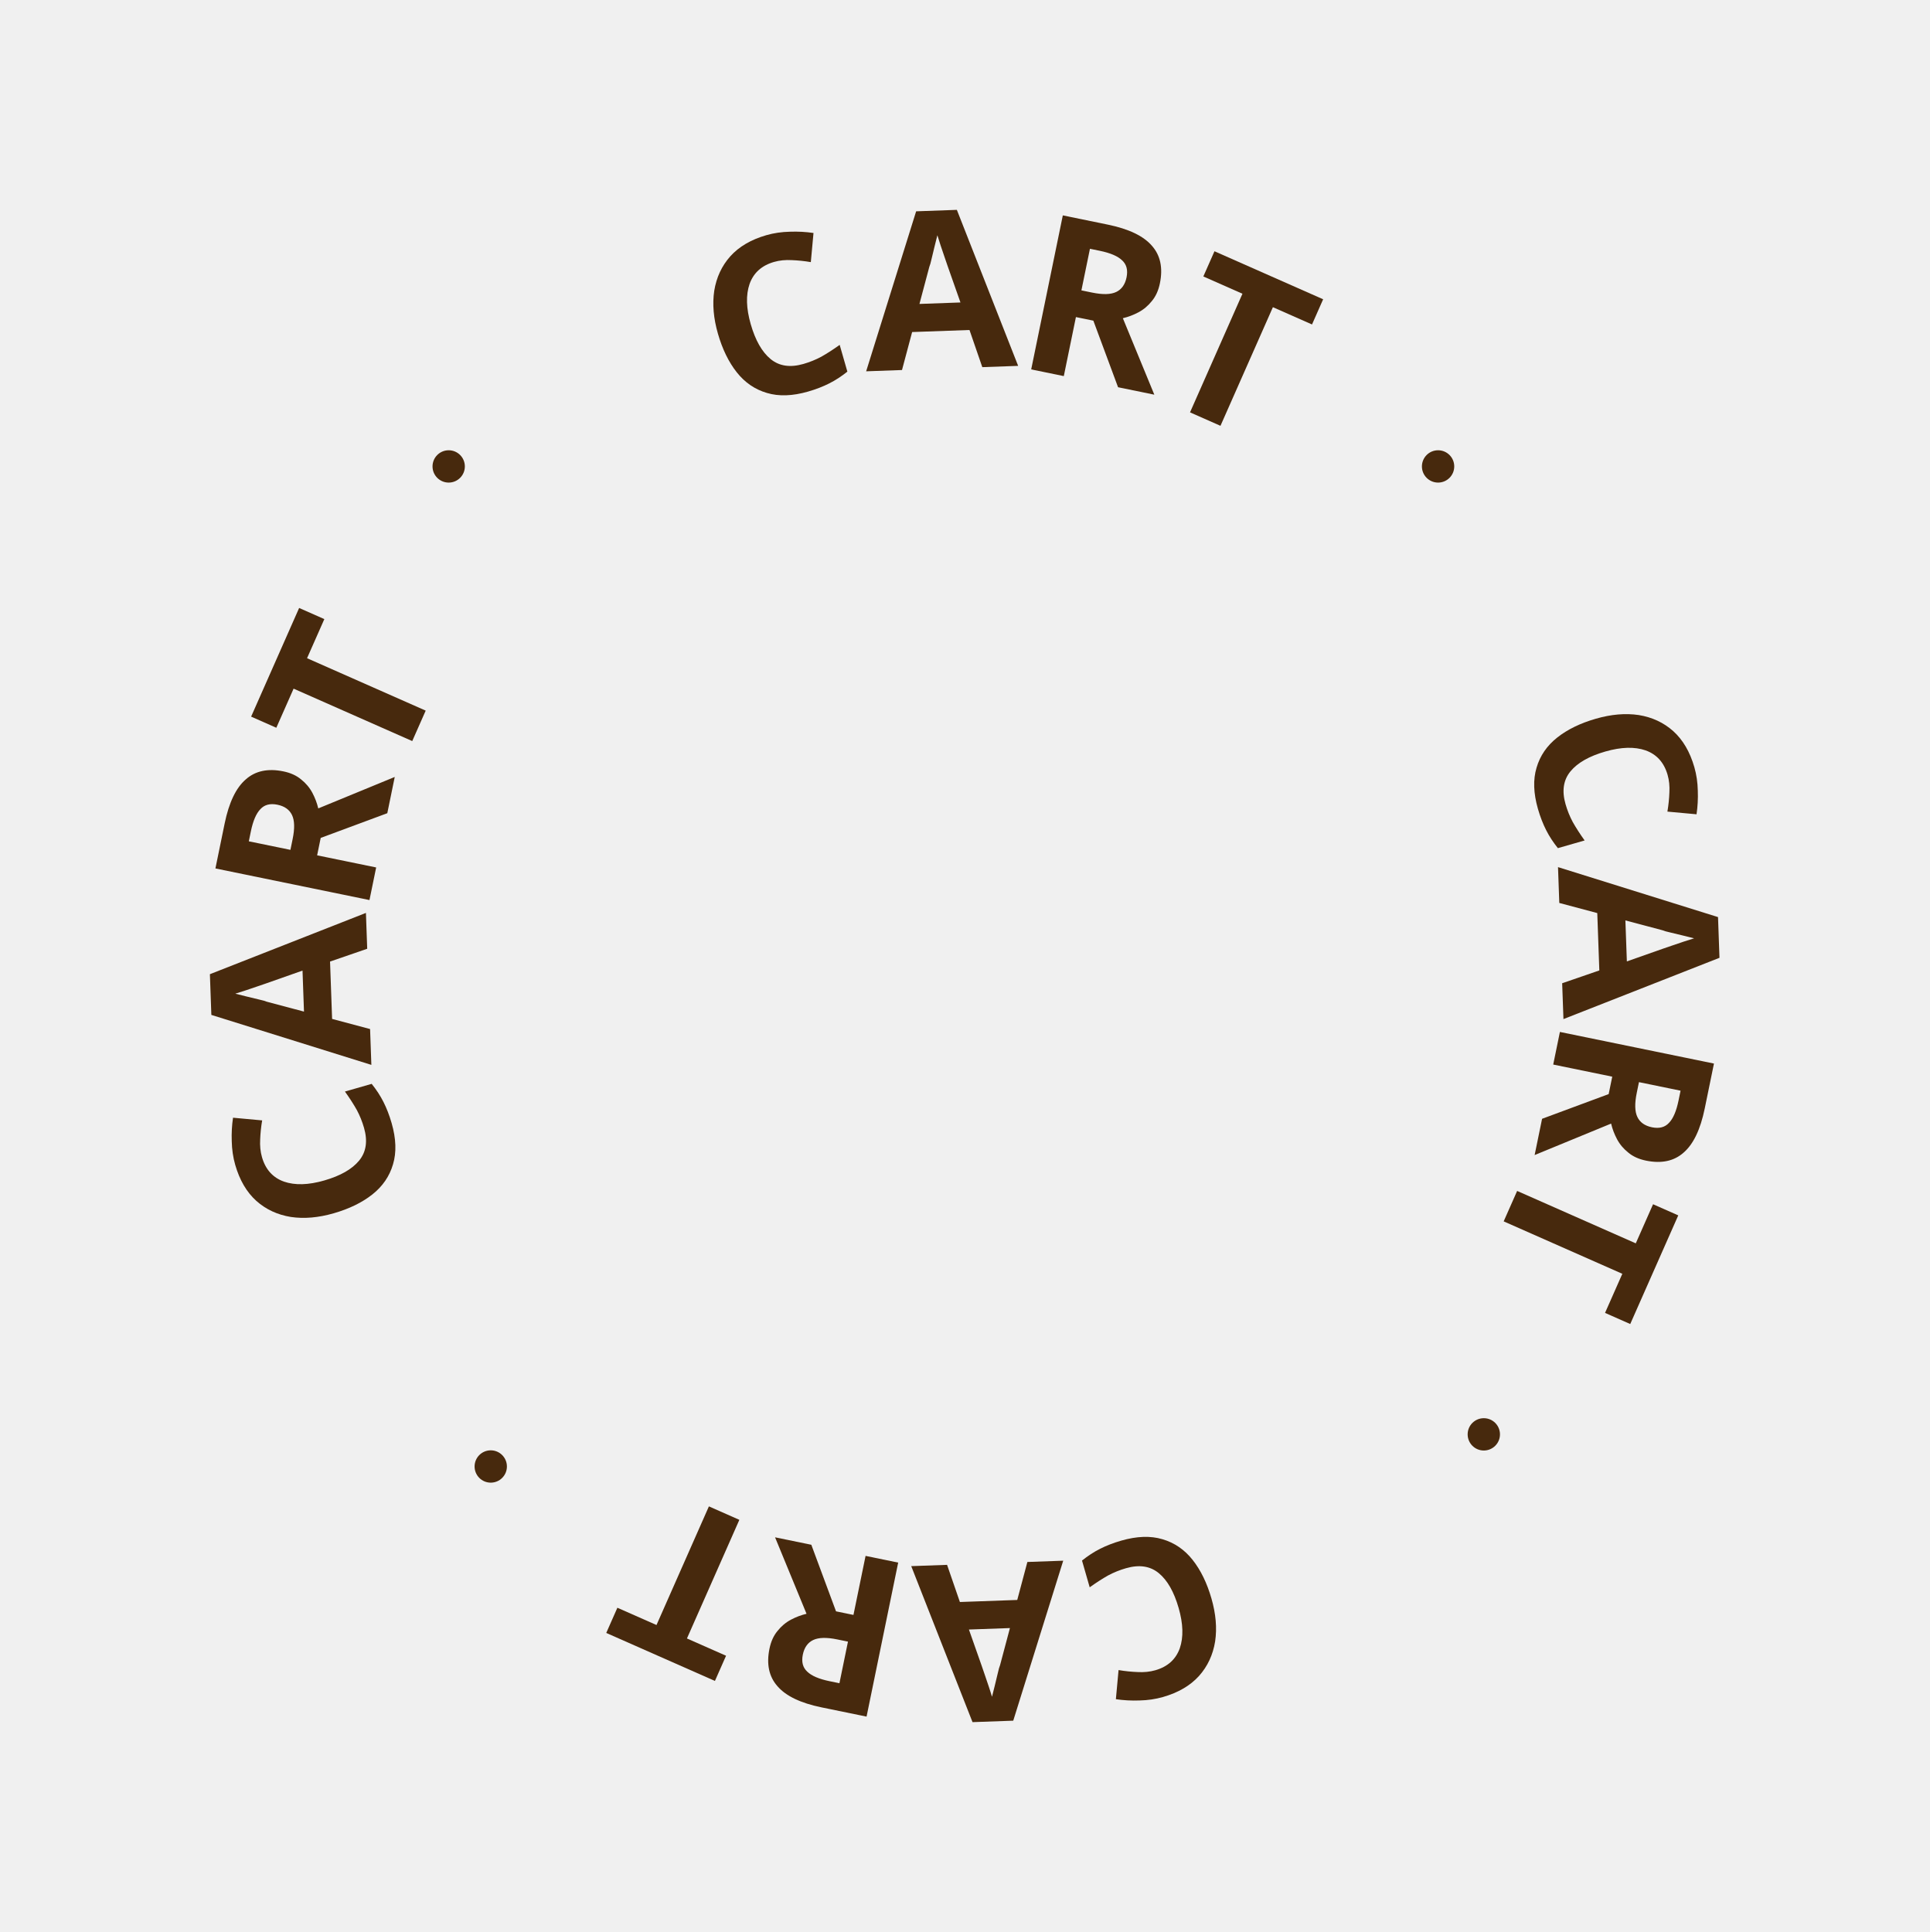
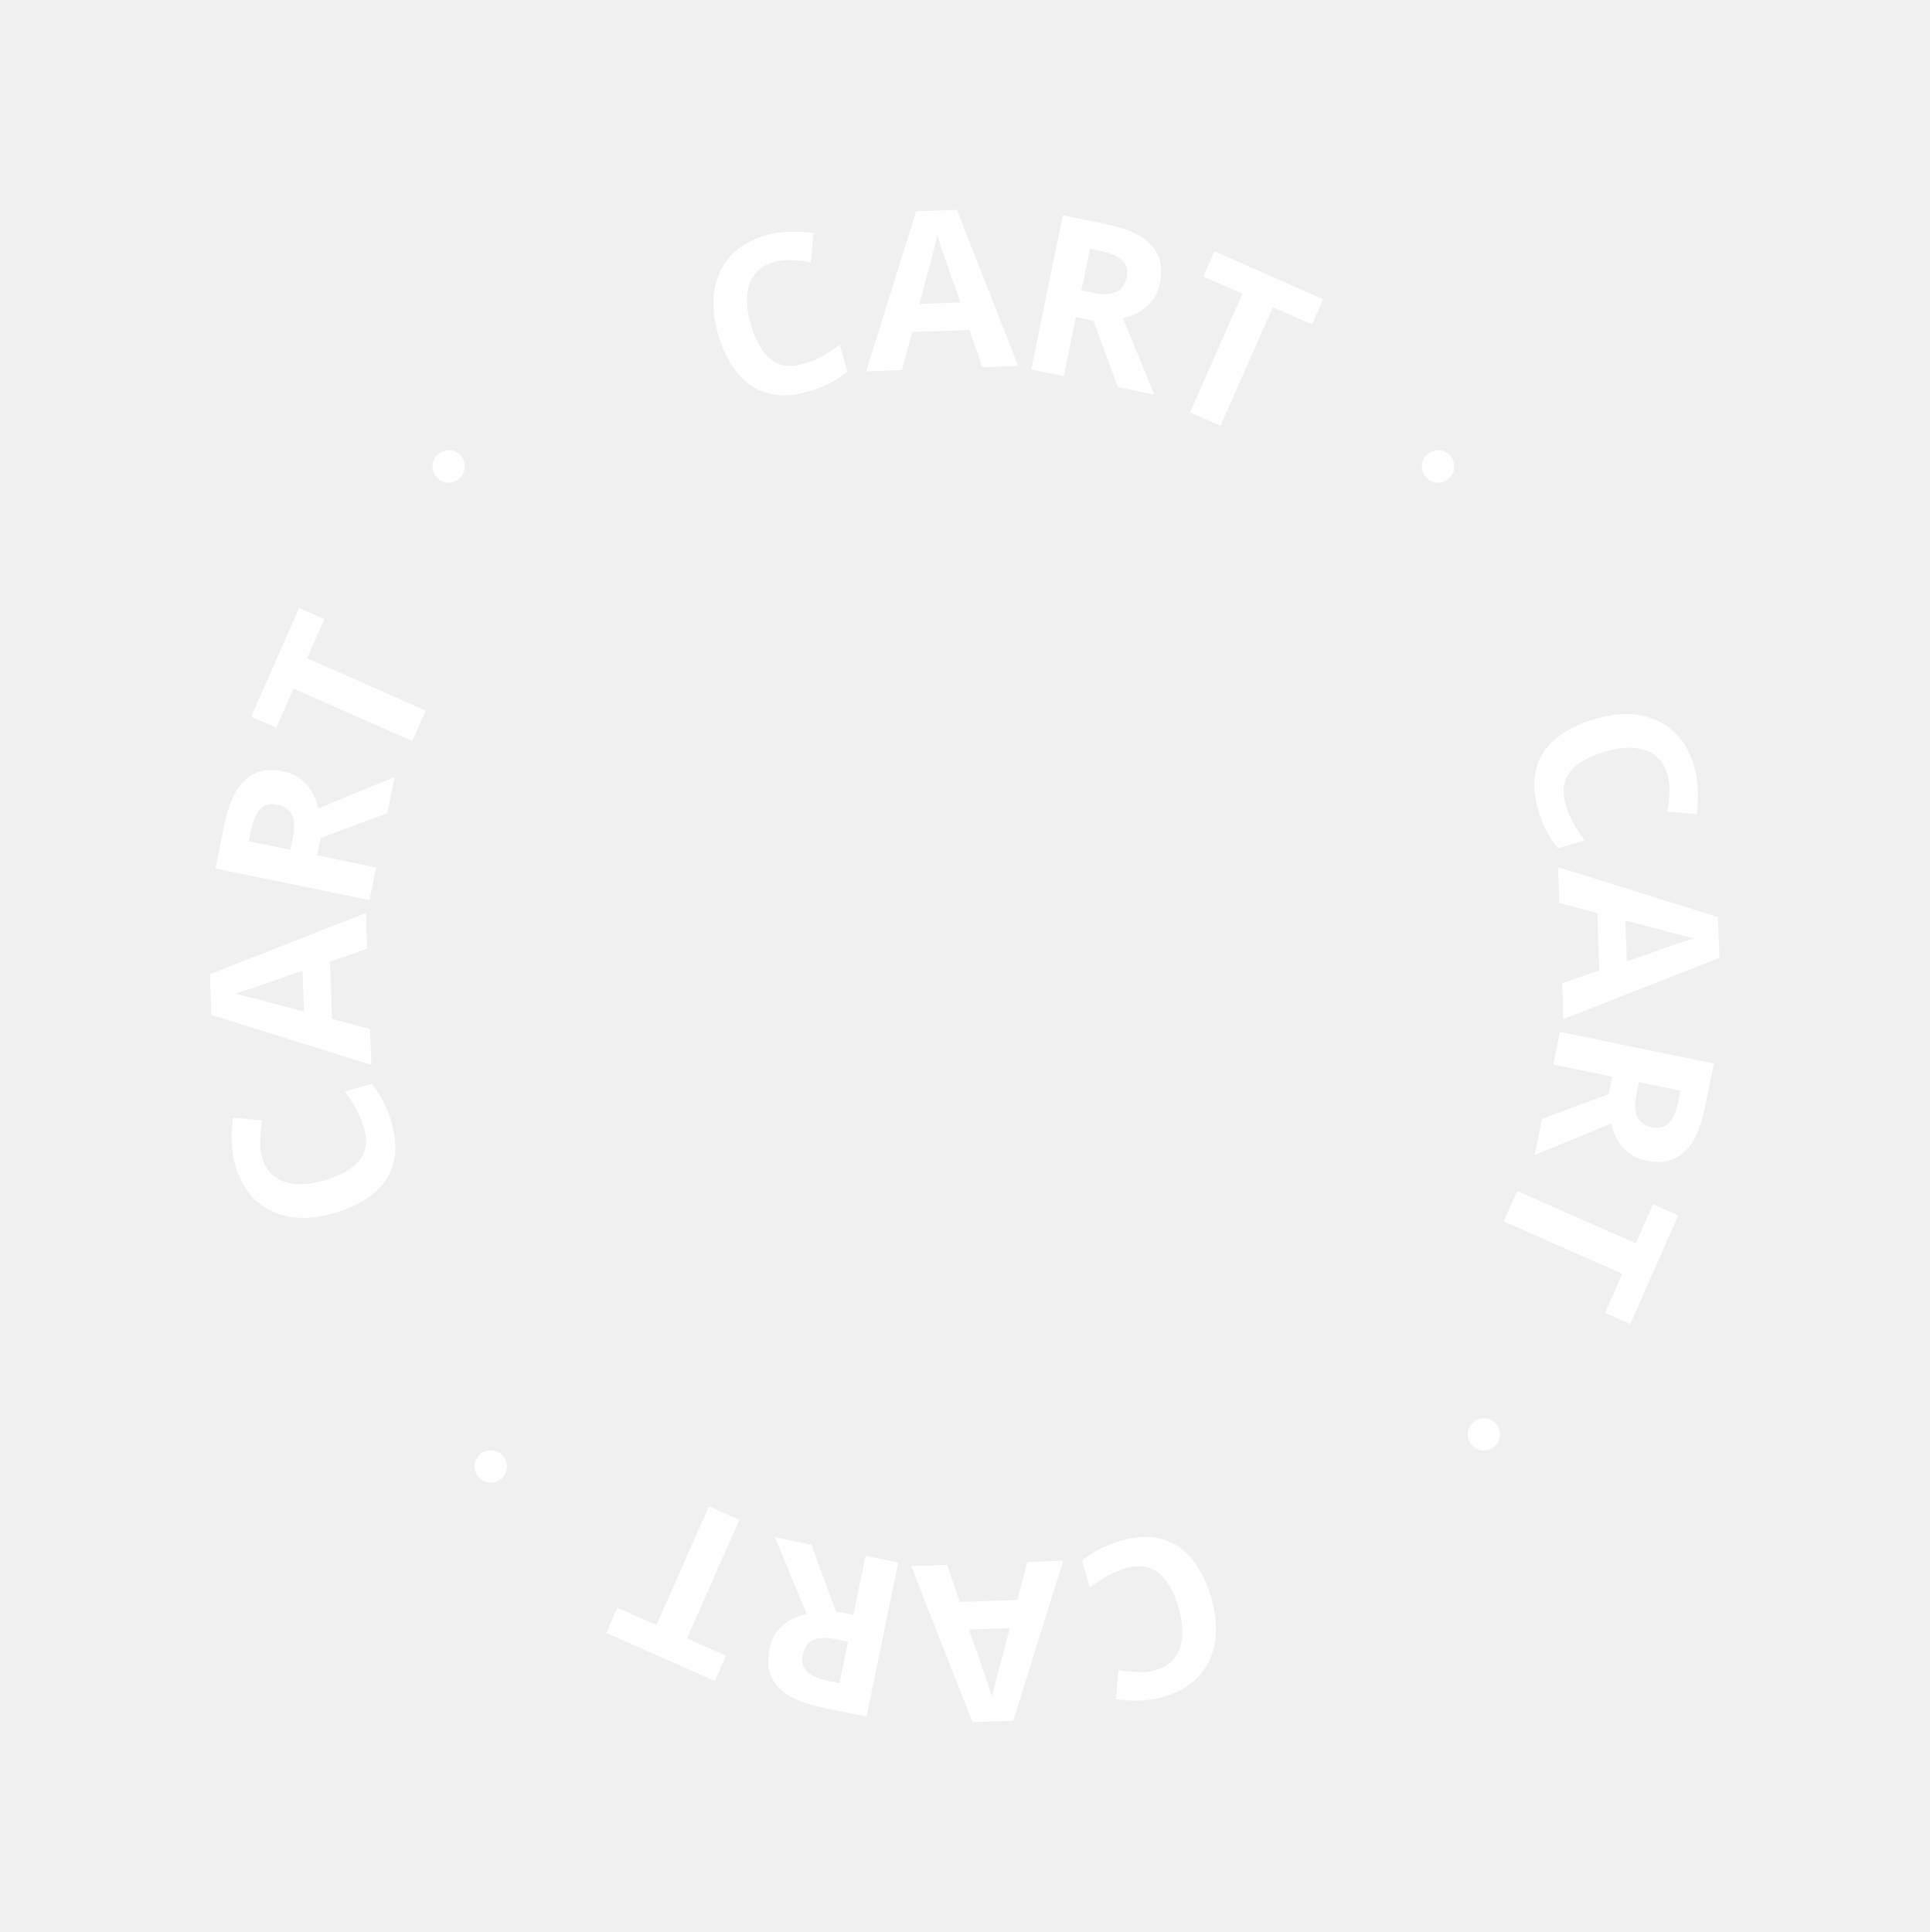
<svg xmlns="http://www.w3.org/2000/svg" id="Layer_2" data-name="Layer 2" viewBox="0 0 105.05 105.21">
  <defs>
    <style>
      .cls-1 {
        stroke-width: 0px;
      }

      .cls-1, .cls-2 {
-         fill: #47290d;
+         fill: #FFFFFF;
      }

      .cls-2 {
        font-family: JosefinSans-SemiBold, 'Josefin Sans';
        font-size: 12px;
        font-weight: 600;
      }
    </style>
  </defs>
  <g id="Layer_1-2" data-name="Layer 1">
    <circle class="cls-1" cx="24.43" cy="25.4" r=".88" />
    <circle class="cls-1" cx="26.72" cy="79.86" r=".88" />
    <circle class="cls-1" cx="78.3" cy="25.4" r=".88" />
    <circle class="cls-1" cx="80.79" cy="78.11" r=".88" />
    <text class="cls-2" transform="translate(39.59 22.46) rotate(-16.03)">
      <tspan x="0" y="0">C</tspan>
    </text>
    <text class="cls-2" transform="translate(47.16 20.22) rotate(-2.05)">
      <tspan x="0" y="0">A</tspan>
    </text>
    <text class="cls-2" transform="translate(55.09 19.9) rotate(11.6)">
      <tspan x="0" y="0">R</tspan>
    </text>
    <text class="cls-2" transform="translate(62.45 21.42) rotate(23.84)">
      <tspan x="0" y="0">T</tspan>
    </text>
    <text class="cls-2" transform="translate(22.46 65.57) rotate(-106.03)">
      <tspan x="0" y="0">C</tspan>
    </text>
    <text class="cls-2" transform="translate(20.22 57.99) rotate(-92.05)">
      <tspan x="0" y="0">A</tspan>
    </text>
    <text class="cls-2" transform="translate(19.9 50.07) rotate(-78.4)">
      <tspan x="0" y="0">R</tspan>
    </text>
    <text class="cls-2" transform="translate(21.41 42.7) rotate(-66.16)">
      <tspan x="0" y="0">T</tspan>
    </text>
    <text class="cls-2" transform="translate(65.46 82.76) rotate(163.97)">
      <tspan x="0" y="0">C</tspan>
    </text>
    <text class="cls-2" transform="translate(57.89 84.99) rotate(177.95)">
      <tspan x="0" y="0">A</tspan>
    </text>
    <text class="cls-2" transform="translate(49.96 85.31) rotate(-168.4)">
      <tspan x="0" y="0">R</tspan>
    </text>
    <text class="cls-2" transform="translate(42.6 83.8) rotate(-156.17)">
      <tspan x="0" y="0">T</tspan>
    </text>
    <text class="cls-2" transform="translate(82.6 39.64) rotate(73.97)">
      <tspan x="0" y="0">C</tspan>
    </text>
    <text class="cls-2" transform="translate(84.83 47.22) rotate(87.95)">
      <tspan x="0" y="0">A</tspan>
    </text>
    <text class="cls-2" transform="translate(85.15 55.14) rotate(101.6)">
      <tspan x="0" y="0">R</tspan>
    </text>
    <text class="cls-2" transform="translate(83.64 62.51) rotate(113.84)">
      <tspan x="0" y="0">T</tspan>
    </text>
  </g>
</svg>
